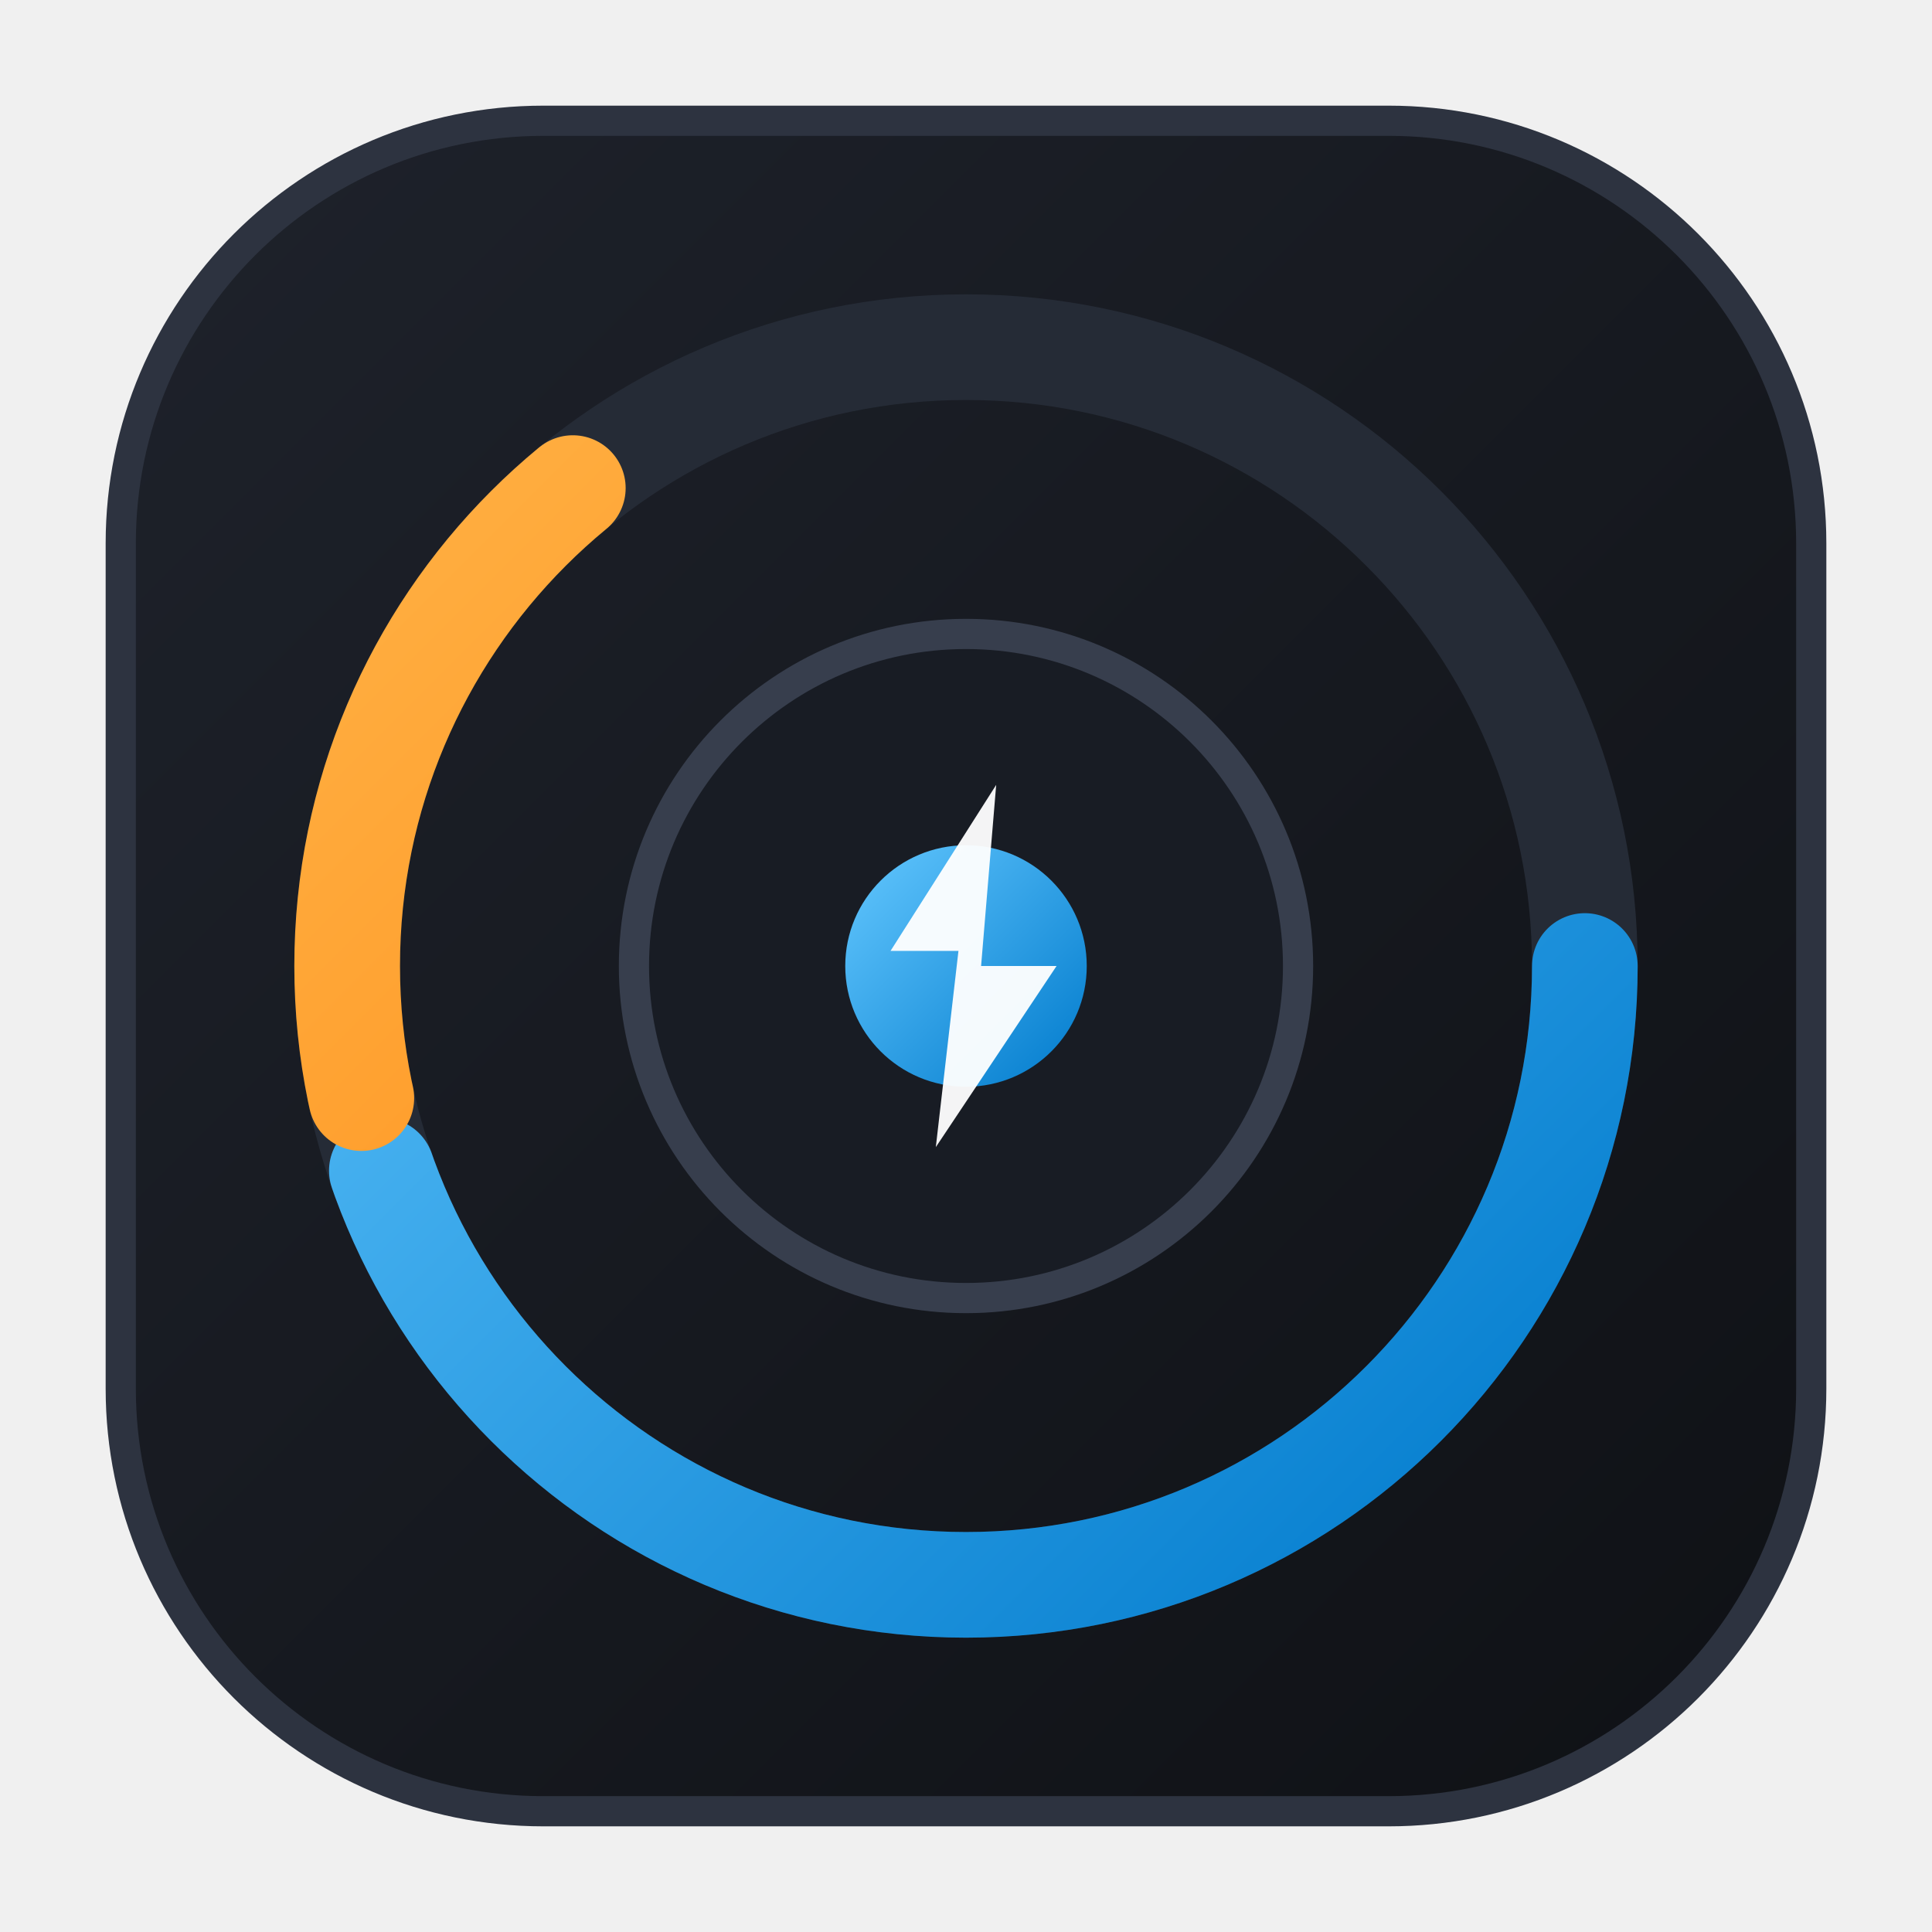
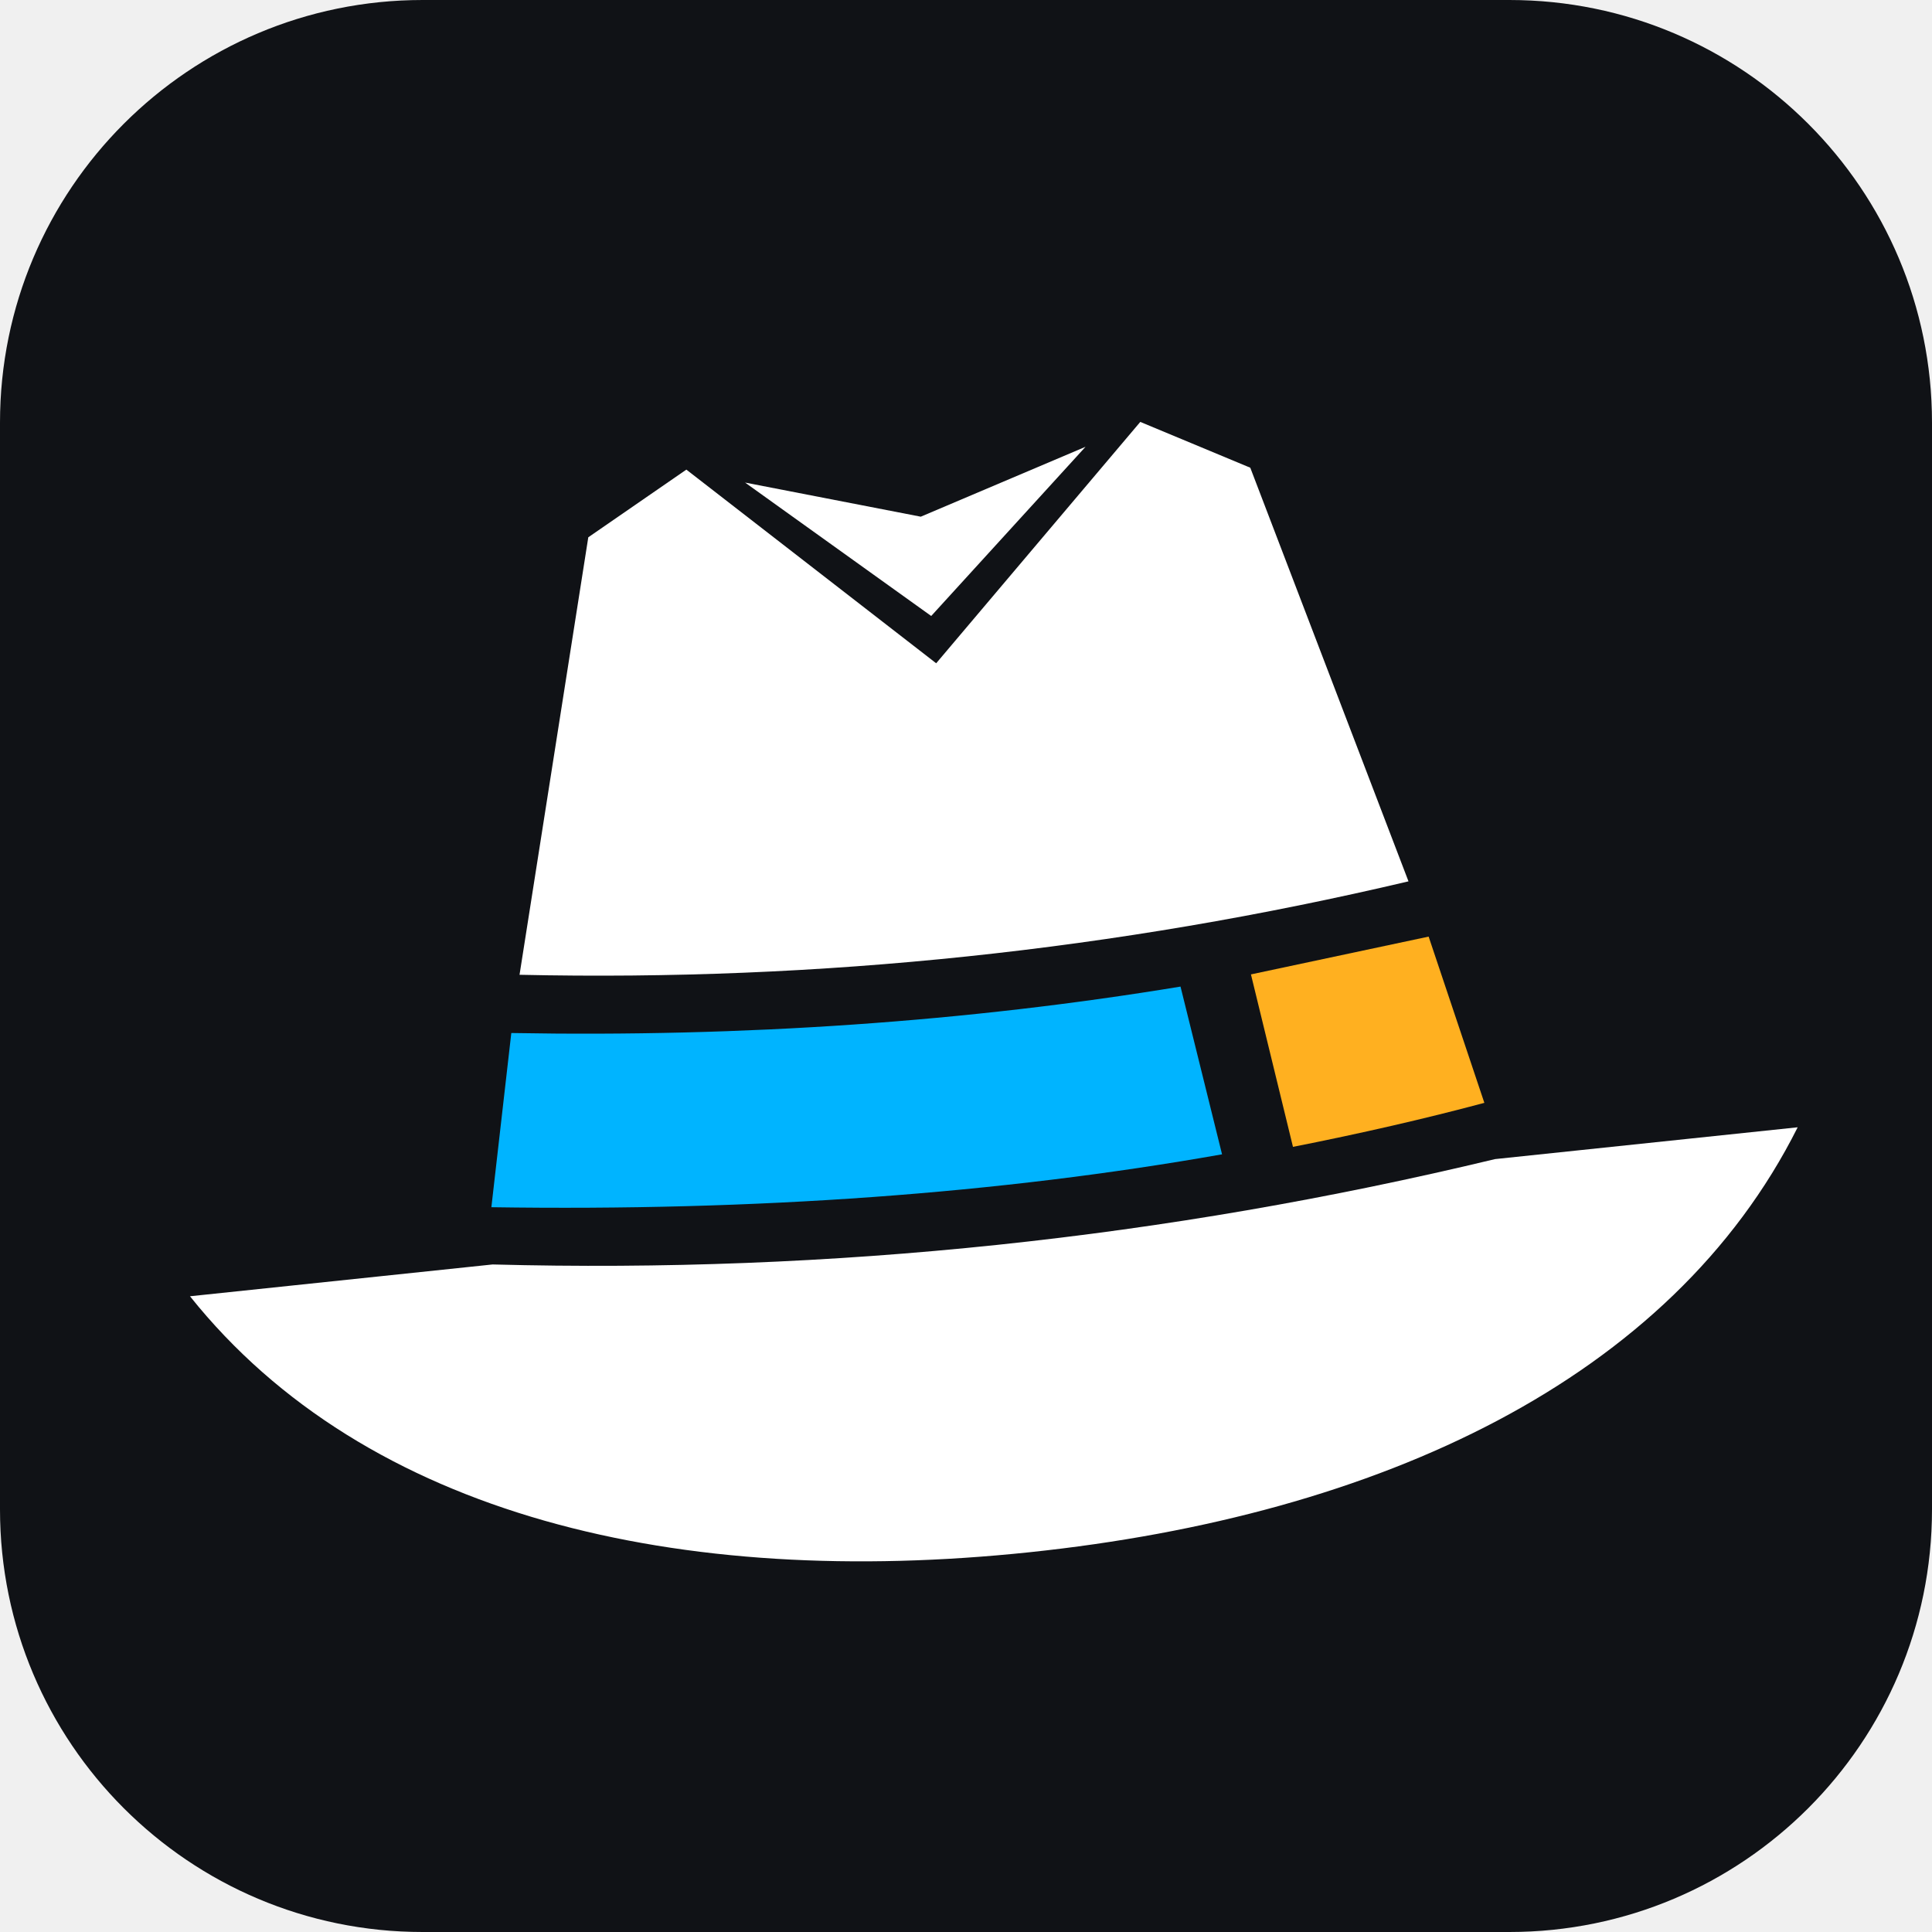
- <svg xmlns="http://www.w3.org/2000/svg" viewBox="0 0 256 256" width="256" height="256">
-   <defs>
-     <linearGradient id="bg" x1="0%" y1="0%" x2="100%" y2="100%">
-       <stop offset="0%" stop-color="#1e222b" />
-       <stop offset="100%" stop-color="#0f1115" />
-     </linearGradient>
-     <linearGradient id="cyanGrad" x1="0%" y1="0%" x2="100%" y2="100%">
-       <stop offset="0%" stop-color="#64c8ff" />
-       <stop offset="100%" stop-color="#007acc" />
-     </linearGradient>
-     <linearGradient id="amberGrad" x1="0%" y1="0%" x2="100%" y2="100%">
-       <stop offset="0%" stop-color="#ffb347" />
-       <stop offset="100%" stop-color="#ff7b00" />
-     </linearGradient>
-   </defs>
-   <rect x="16" y="16" width="224" height="224" rx="56" fill="url(#bg)" stroke="#2d3340" stroke-width="4" />
-   <circle cx="128" cy="128" r="82" fill="none" stroke="#252b36" stroke-width="14" />
-   <circle cx="128" cy="128" r="82" fill="none" stroke="url(#cyanGrad)" stroke-width="14" stroke-dasharray="360 515" stroke-dashoffset="130" stroke-linecap="round" />
-   <circle cx="128" cy="128" r="82" fill="none" stroke="url(#amberGrad)" stroke-width="14" stroke-dasharray="90 515" stroke-dashoffset="-240" stroke-linecap="round" />
-   <circle cx="128" cy="128" r="44" fill="#181c24" stroke="#373e4d" stroke-width="4" />
-   <circle cx="128" cy="128" r="16" fill="url(#cyanGrad)" />
-   <path d="M132 104 L118 126 L127 126 L124 152 L140 128 L130 128 Z" fill="#ffffff" opacity="0.95" />
+ <svg xmlns="http://www.w3.org/2000/svg" viewBox="0 0 512 512" width="512" height="512">
+   <rect width="512" height="512" rx="112" fill="#101216" />
+   <g transform="translate(256, 256) scale(1.26) translate(-256, -260) rotate(-6 256 256)">
+     <path d="M 162 252              L 186 162              L 208 150              L 256 196              L 304 150              L 326 162              L 350 252              Q 256 264 162 252 Z" fill="#FFFFFF" />
+     <path d="M 220 154 L 256 165 L 292 154 L 256 186 Z" fill="#FFFFFF" />
+     <path d="M 159 264              Q 232 273 300 269              L 305 305              Q 234 310 151 300 Z" fill="#00B4FF" />
+     <path d="M 315 268              Q 334 266 353 264              L 361 300              Q 342 303 320 305 Z" fill="#FFB020" />
+     <path d="M 86 312              L 150 312              Q 256 326 362 312              L 426 312              C 394 362, 330 384, 256 384              C 182 384, 118 362, 86 312 Z" fill="#FFFFFF" />
+   </g>
</svg>
